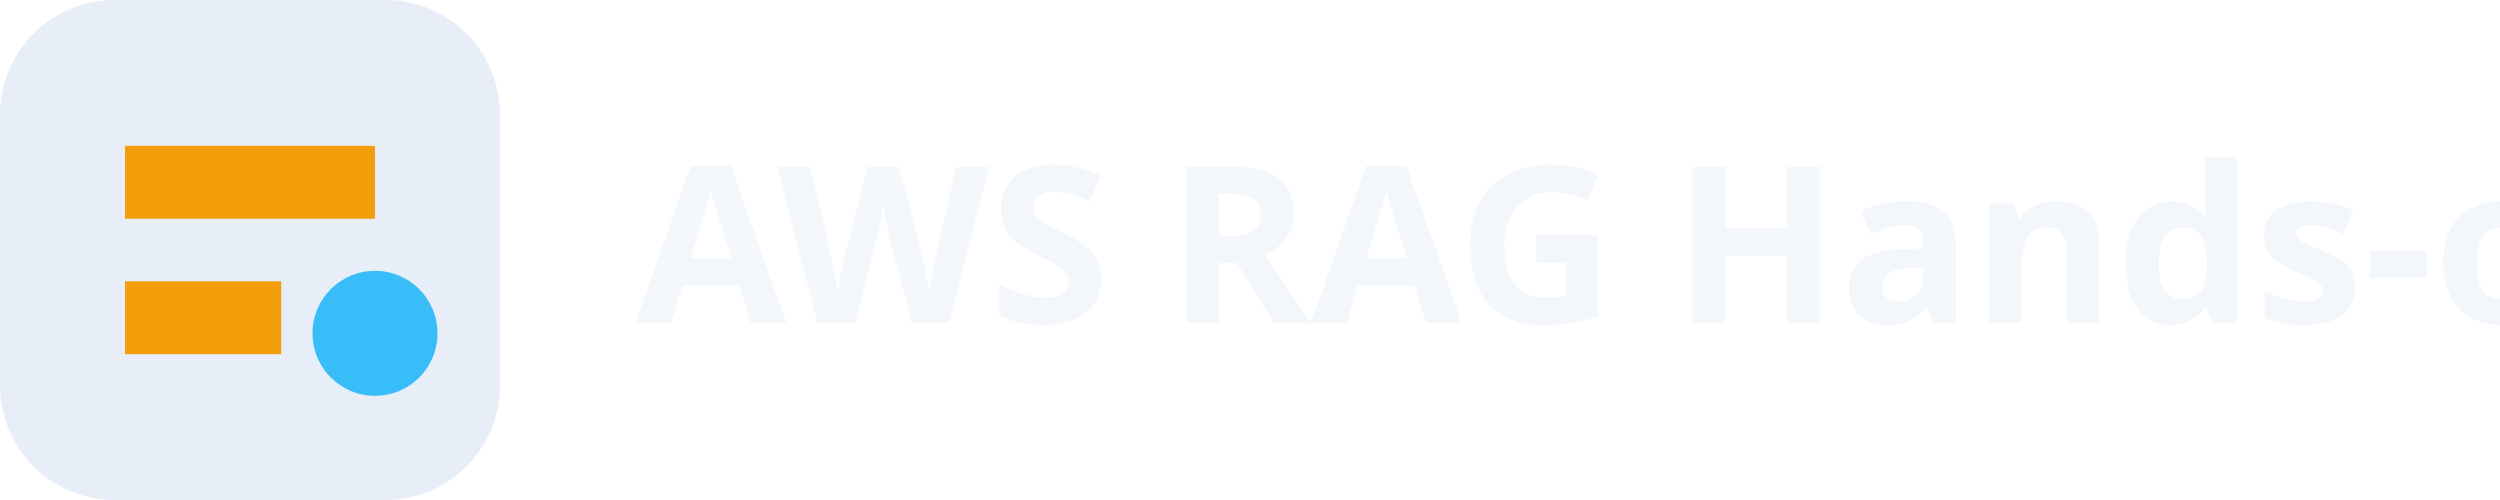
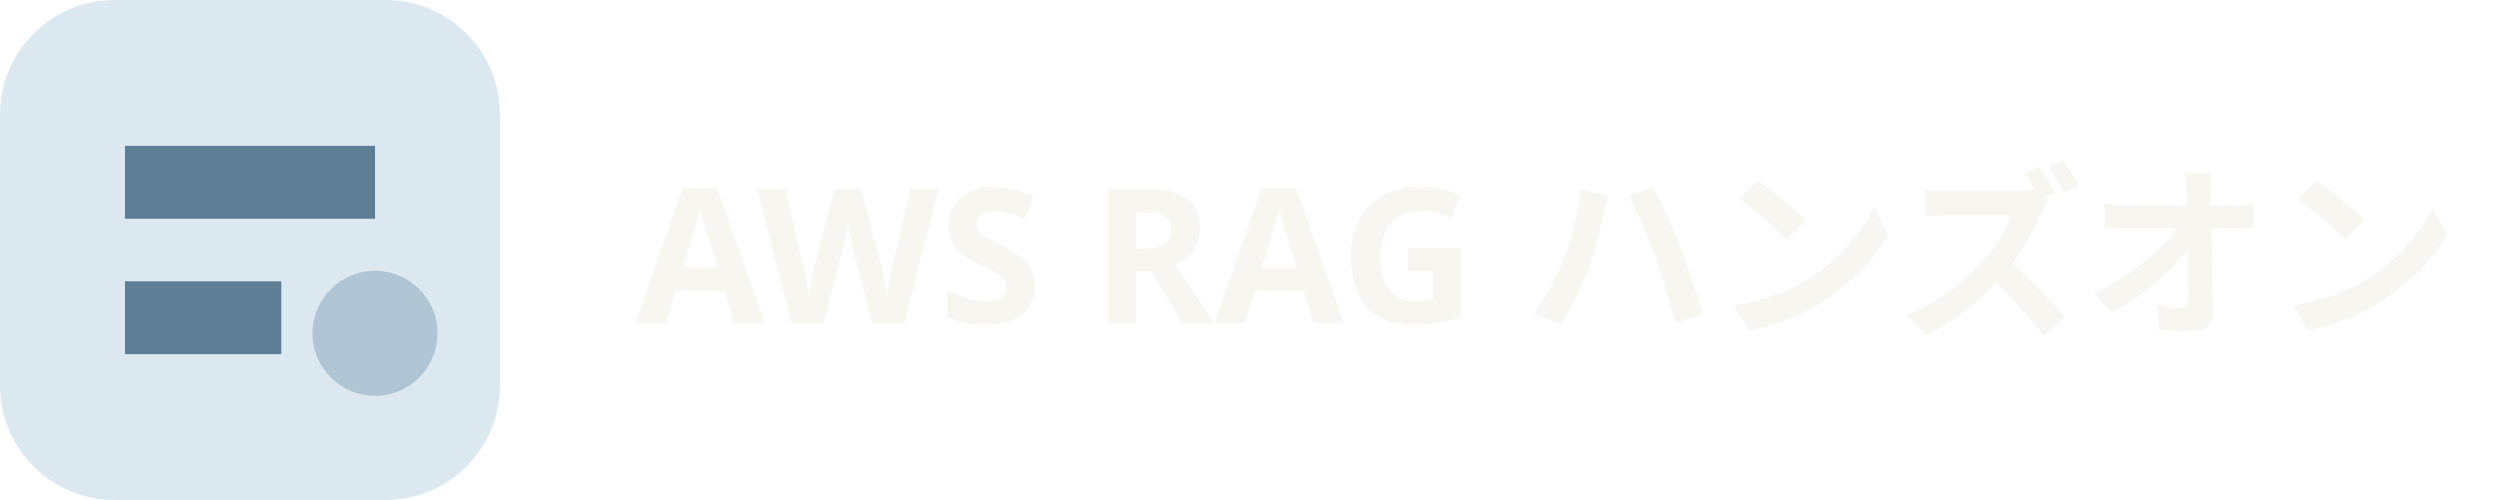
<svg xmlns="http://www.w3.org/2000/svg" viewBox="0 0 240 48">
-   <rect width="48" height="48" rx="11" fill="#e7eef8" />
-   <path d="M12 14h24v7H12zm0 13h15v7H12z" fill="#f59e0b" />
-   <circle cx="36" cy="32" r="6" fill="#38bdf8" />
-   <text x="61" y="31" font-family="system-ui, sans-serif" font-size="21" font-weight="700" fill="#f3f7fc">AWS RAG Hands-on</text>
+   <rect width="48" height="48" rx="11" fill="#DCE8F0" />
+   <path d="M12 14h24v7H12zm0 13h15v7H12z" fill="#5E7E96" />
+   <circle cx="36" cy="32" r="6" fill="#AFC5D3" />
+   <text x="61" y="31" font-family="system-ui, sans-serif" font-size="18" font-weight="700" fill="#F7F6F1">AWS RAG ハンズオン</text>
</svg>
